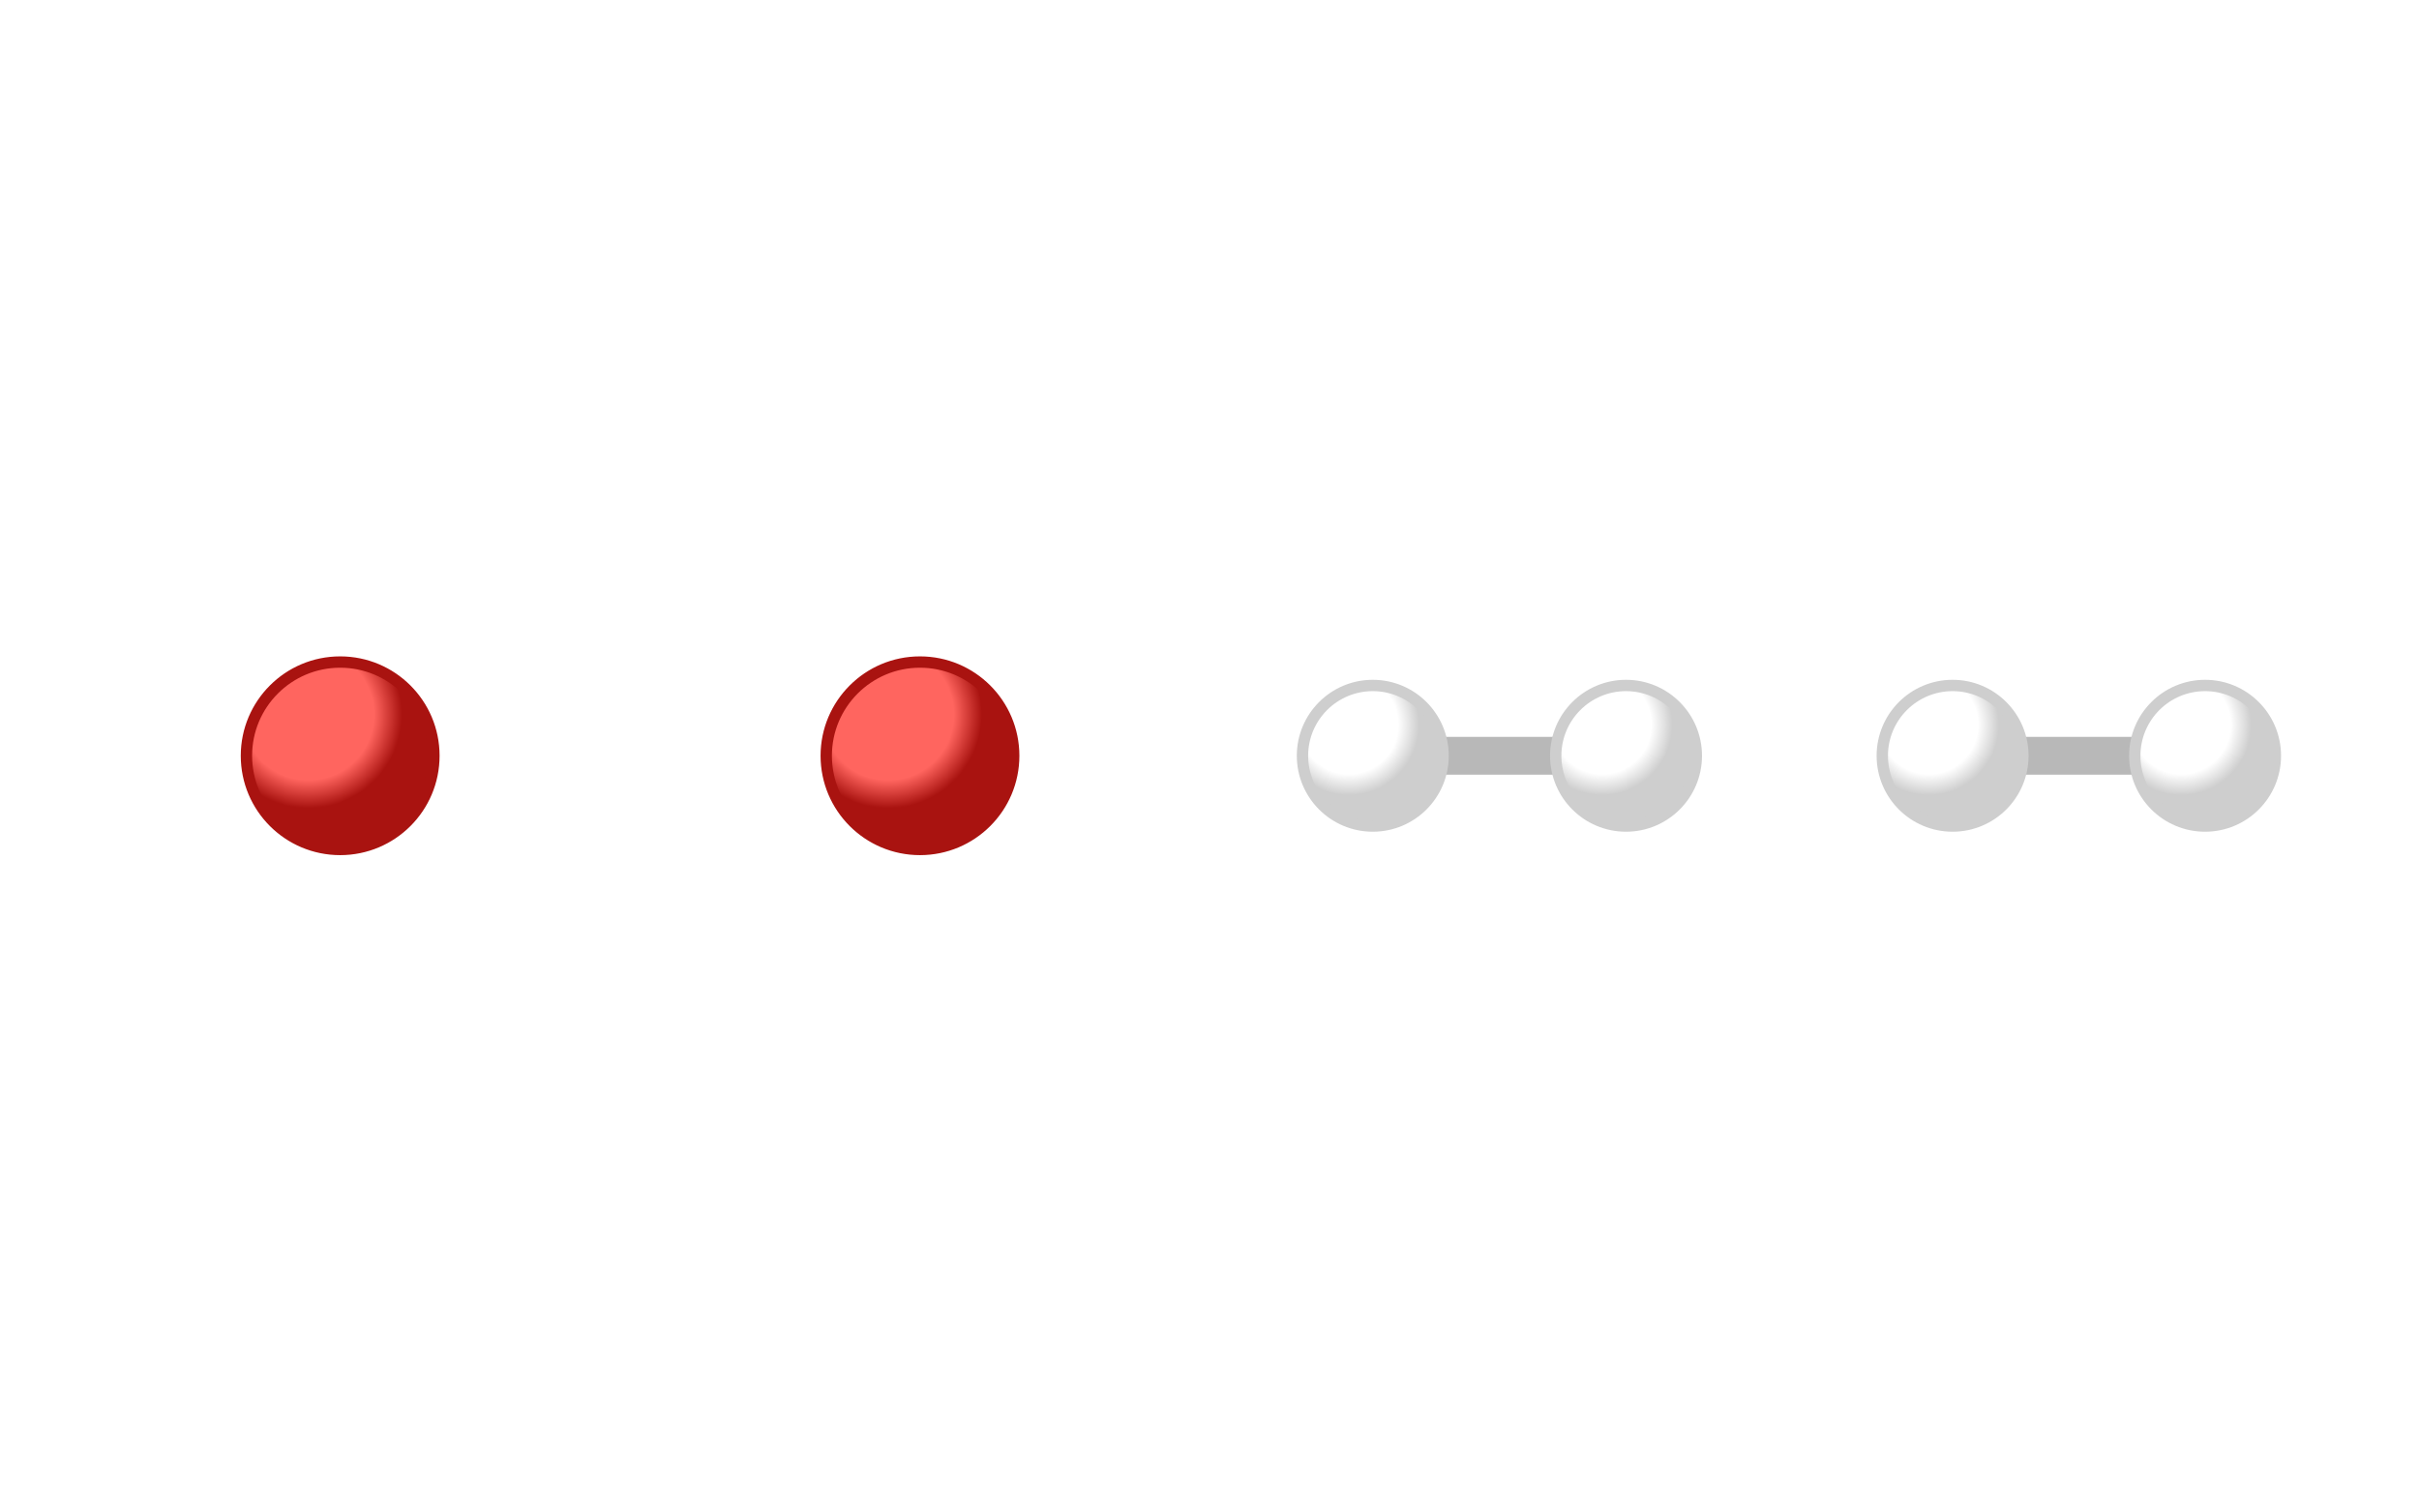
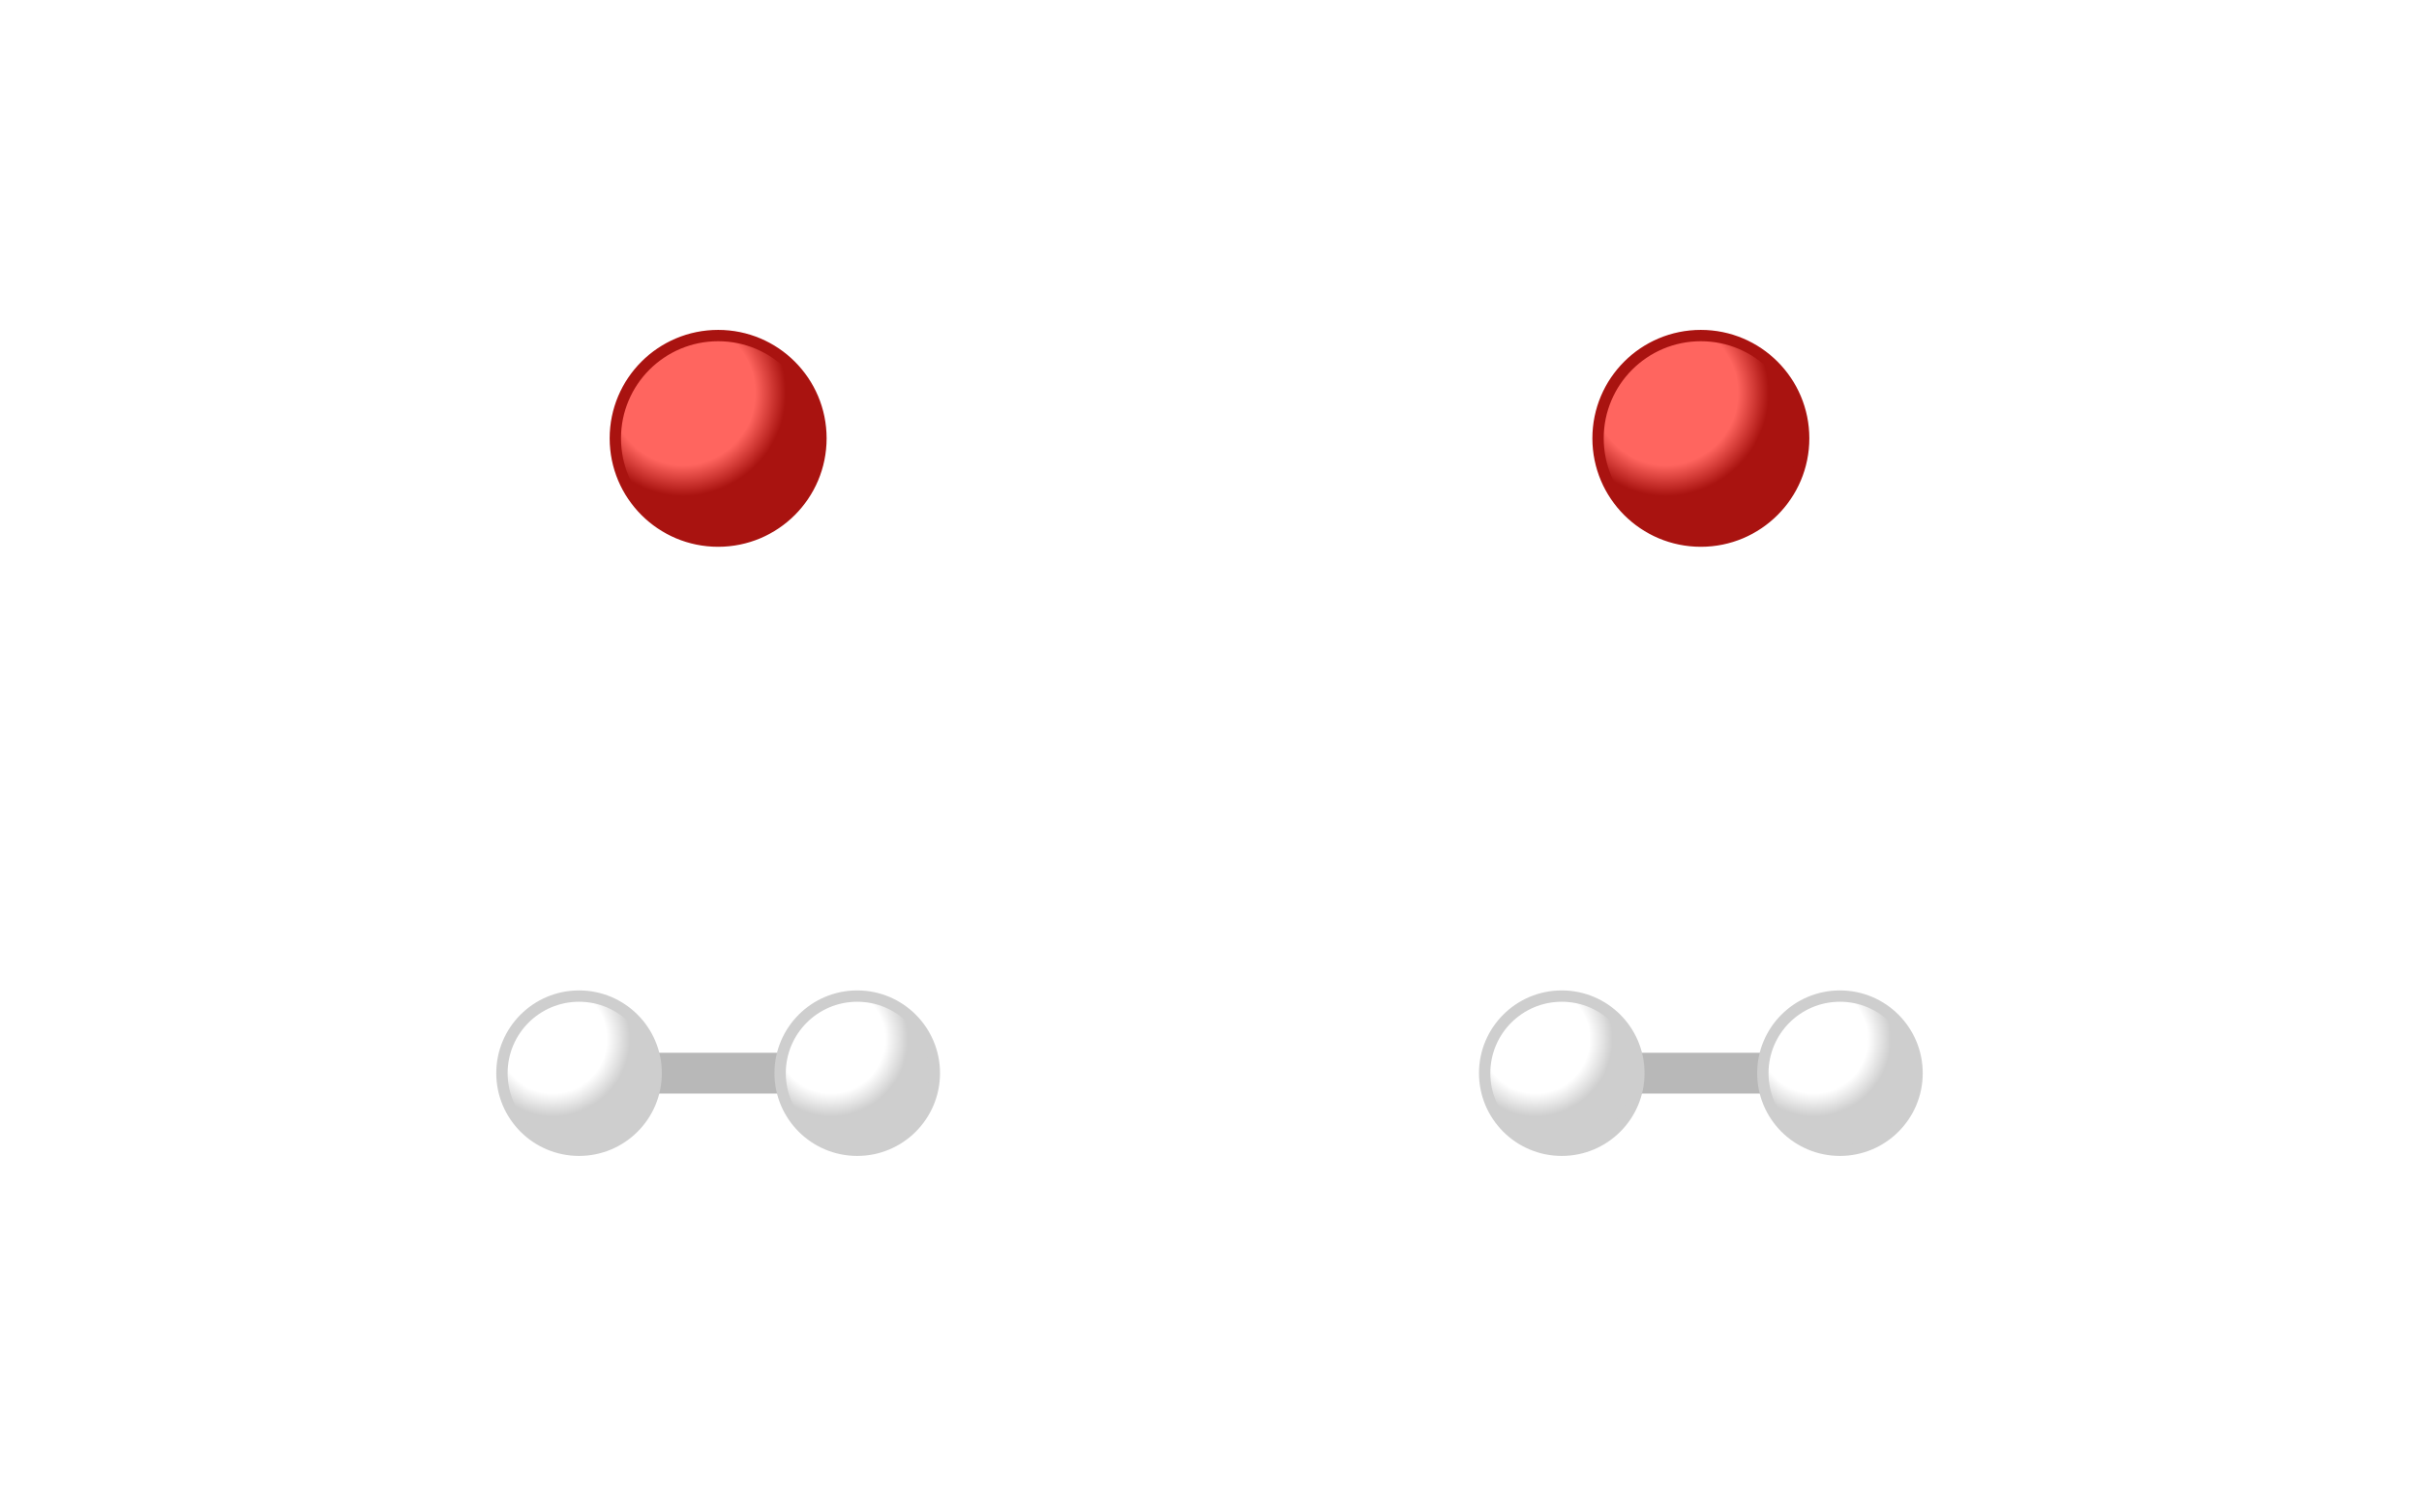
<svg xmlns="http://www.w3.org/2000/svg" width="320" height="200" viewBox="0 0 320 200">
  <defs>
    <radialGradient id="gH" cx="33%" cy="28%">
      <stop offset="0%" stop-color="#ffffff" />
      <stop offset="70%" stop-color="#ffffff" />
      <stop offset="100%" stop-color="#cecece" />
    </radialGradient>
    <radialGradient id="gC" cx="33%" cy="28%">
      <stop offset="0%" stop-color="#555555" />
      <stop offset="70%" stop-color="#555555" />
      <stop offset="100%" stop-color="#111111" />
    </radialGradient>
    <radialGradient id="gO" cx="33%" cy="28%">
      <stop offset="0%" stop-color="#ff655f" />
      <stop offset="70%" stop-color="#ff655f" />
      <stop offset="100%" stop-color="#a91310" />
    </radialGradient>
    <radialGradient id="gN" cx="33%" cy="28%">
      <stop offset="0%" stop-color="#668fea" />
      <stop offset="70%" stop-color="#668fea" />
      <stop offset="100%" stop-color="#173b8f" />
    </radialGradient>
    <radialGradient id="gS" cx="33%" cy="28%">
      <stop offset="0%" stop-color="#ffe25b" />
      <stop offset="70%" stop-color="#ffe25b" />
      <stop offset="100%" stop-color="#c49a00" />
    </radialGradient>
    <radialGradient id="gCl" cx="33%" cy="28%">
      <stop offset="0%" stop-color="#68d86c" />
      <stop offset="70%" stop-color="#68d86c" />
      <stop offset="100%" stop-color="#178a28" />
    </radialGradient>
  </defs>
-   <circle cx="45.0" cy="100.0" r="12.4" fill="url(#gO)" stroke="#a91310" stroke-width="1.5" />
-   <circle cx="121.7" cy="100.0" r="12.4" fill="url(#gO)" stroke="#a91310" stroke-width="1.5" />
-   <line x1="181.6" y1="100.0" x2="215.1" y2="100.0" stroke="#b8b8b8" stroke-width="5.0" stroke-linecap="round" />
-   <circle cx="181.6" cy="100.0" r="9.3" fill="url(#gH)" stroke="#cecece" stroke-width="1.5" />
-   <circle cx="215.1" cy="100.0" r="9.3" fill="url(#gH)" stroke="#cecece" stroke-width="1.5" />
-   <line x1="258.3" y1="100.0" x2="291.7" y2="100.0" stroke="#b8b8b8" stroke-width="5.0" stroke-linecap="round" />
-   <circle cx="258.3" cy="100.0" r="9.3" fill="url(#gH)" stroke="#cecece" stroke-width="1.5" />
-   <circle cx="291.7" cy="100.0" r="9.3" fill="url(#gH)" stroke="#cecece" stroke-width="1.5" />
+   <circle cx="95.0" cy="58.0" r="13.6" fill="url(#gO)" stroke="#a91310" stroke-width="1.5" />
+   <circle cx="225.0" cy="58.0" r="13.6" fill="url(#gO)" stroke="#a91310" stroke-width="1.5" />
+   <line x1="76.6" y1="142.0" x2="113.4" y2="142.0" stroke="#b8b8b8" stroke-width="5.4" stroke-linecap="round" />
+   <circle cx="76.6" cy="142.0" r="10.2" fill="url(#gH)" stroke="#cecece" stroke-width="1.5" />
+   <circle cx="113.4" cy="142.0" r="10.2" fill="url(#gH)" stroke="#cecece" stroke-width="1.5" />
+   <line x1="206.6" y1="142.0" x2="243.4" y2="142.0" stroke="#b8b8b8" stroke-width="5.4" stroke-linecap="round" />
+   <circle cx="206.6" cy="142.0" r="10.2" fill="url(#gH)" stroke="#cecece" stroke-width="1.5" />
+   <circle cx="243.4" cy="142.0" r="10.2" fill="url(#gH)" stroke="#cecece" stroke-width="1.5" />
</svg>
